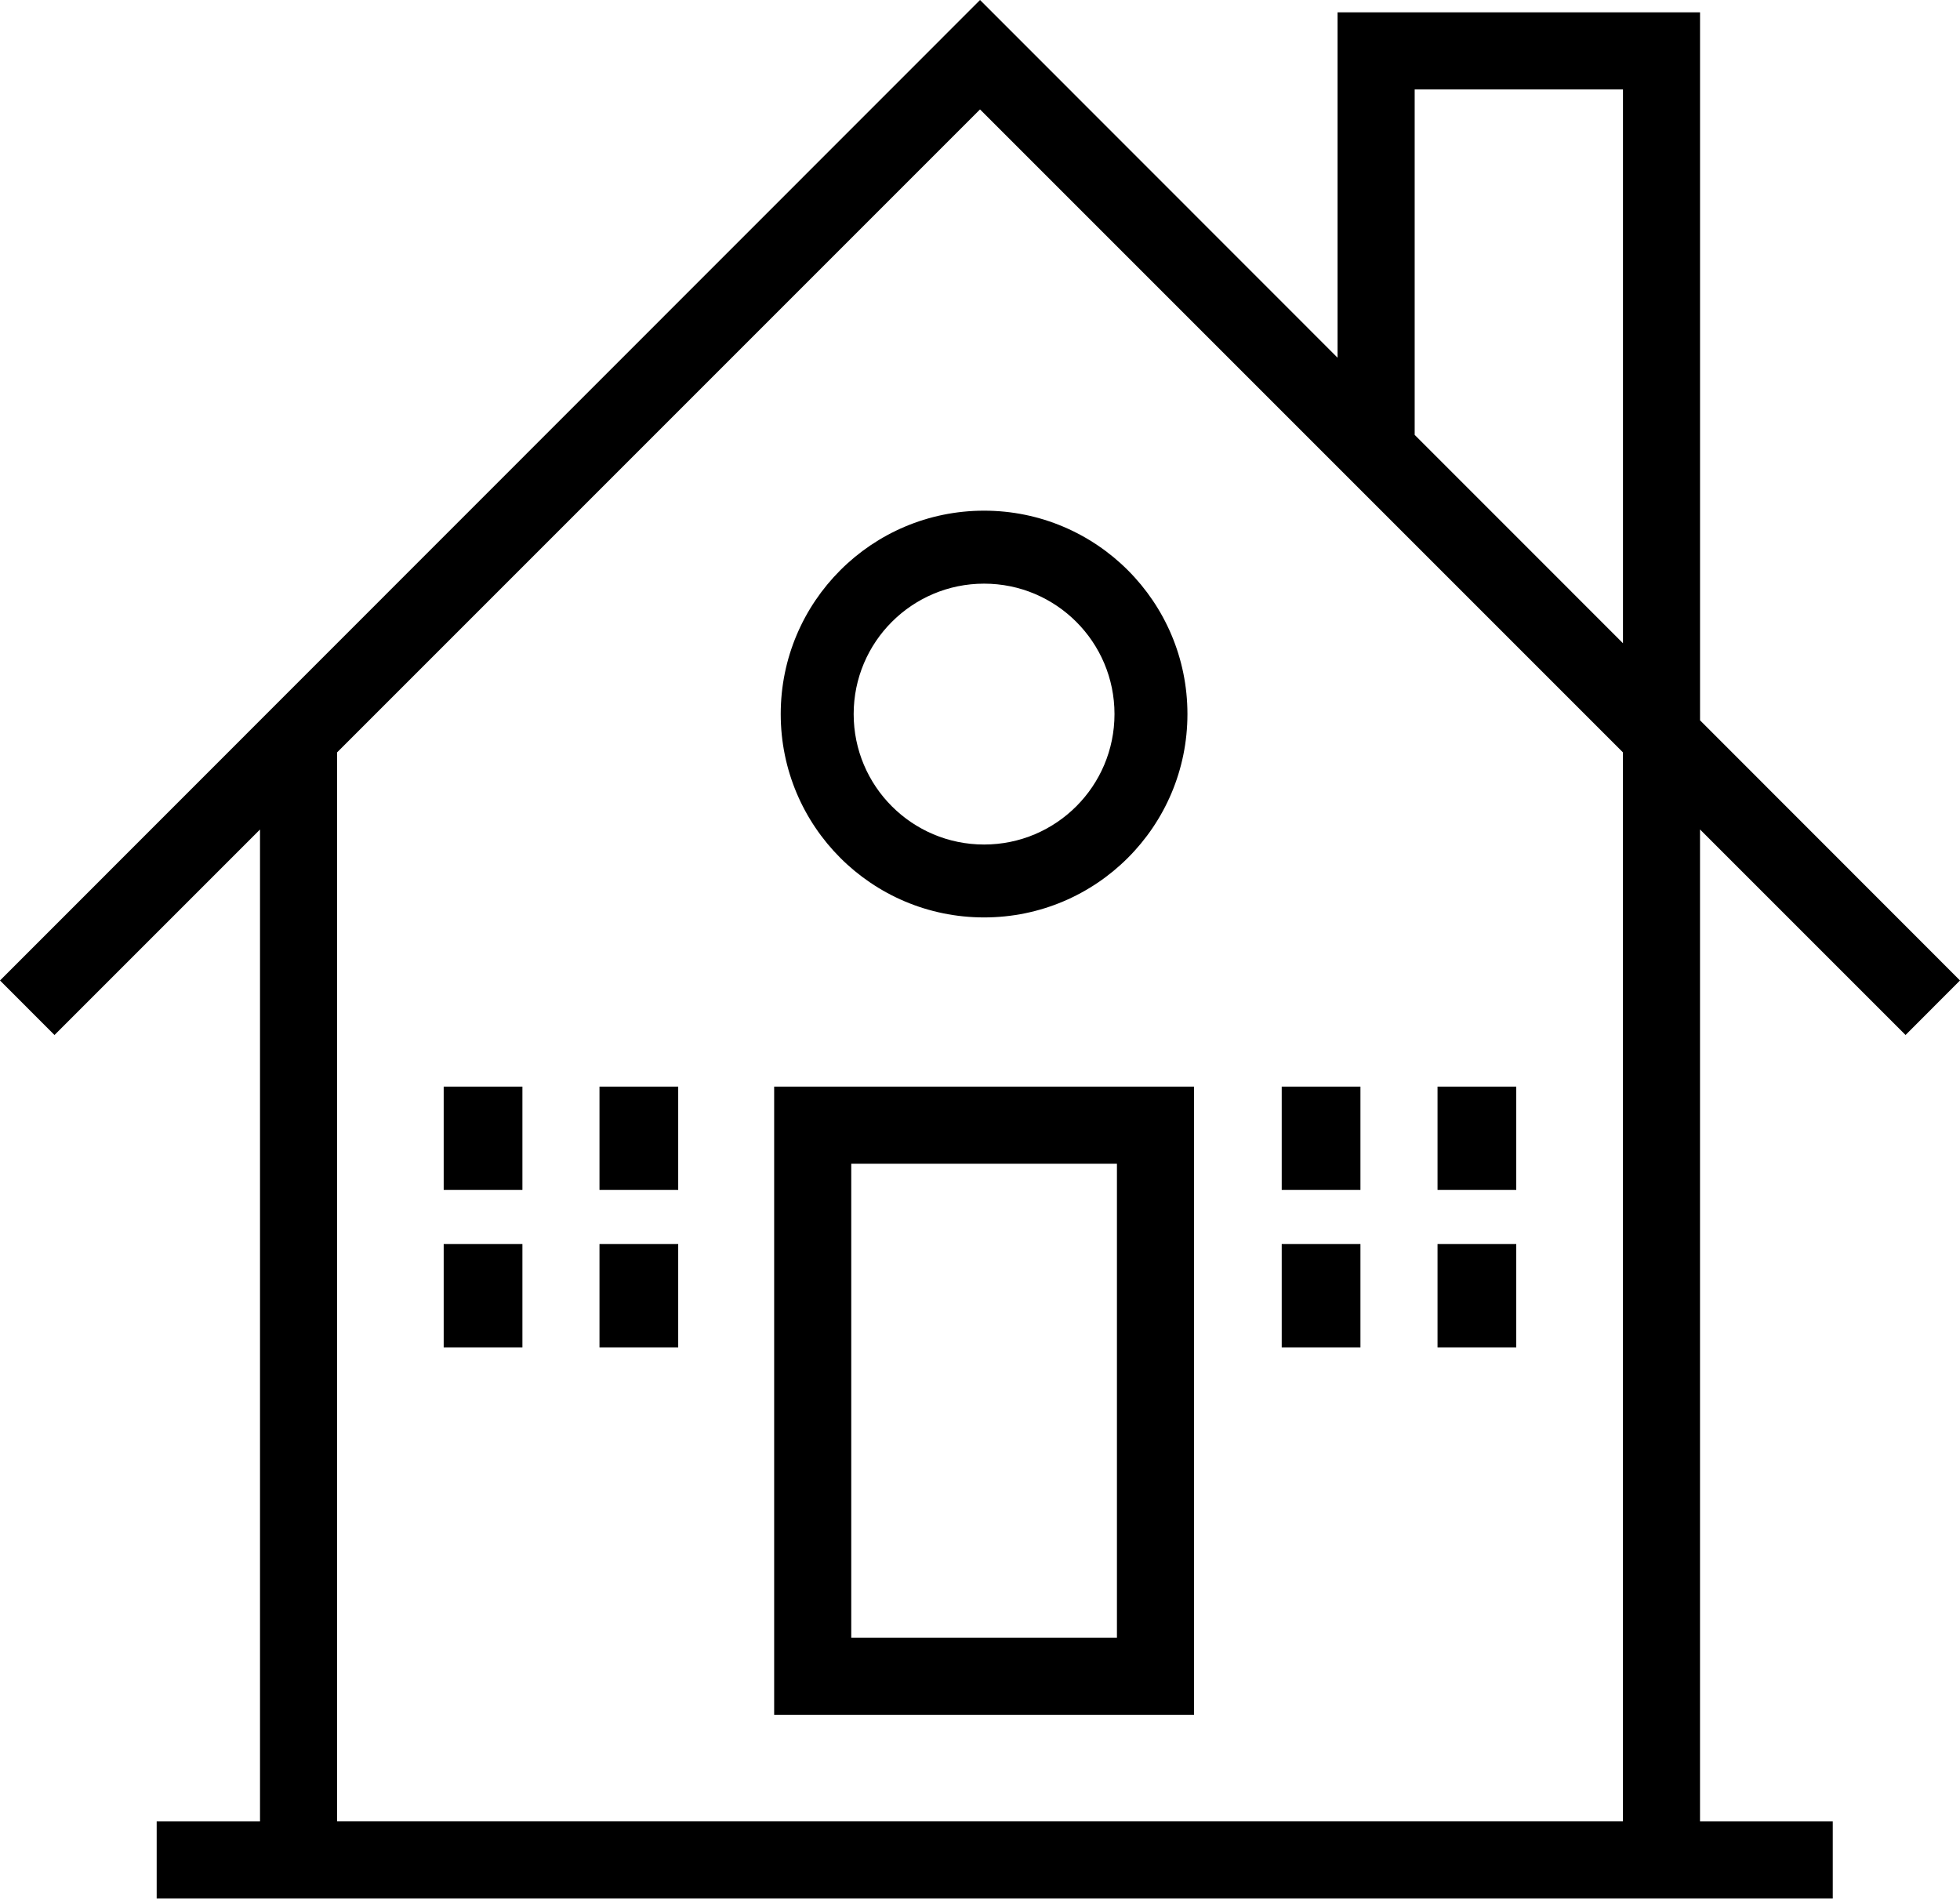
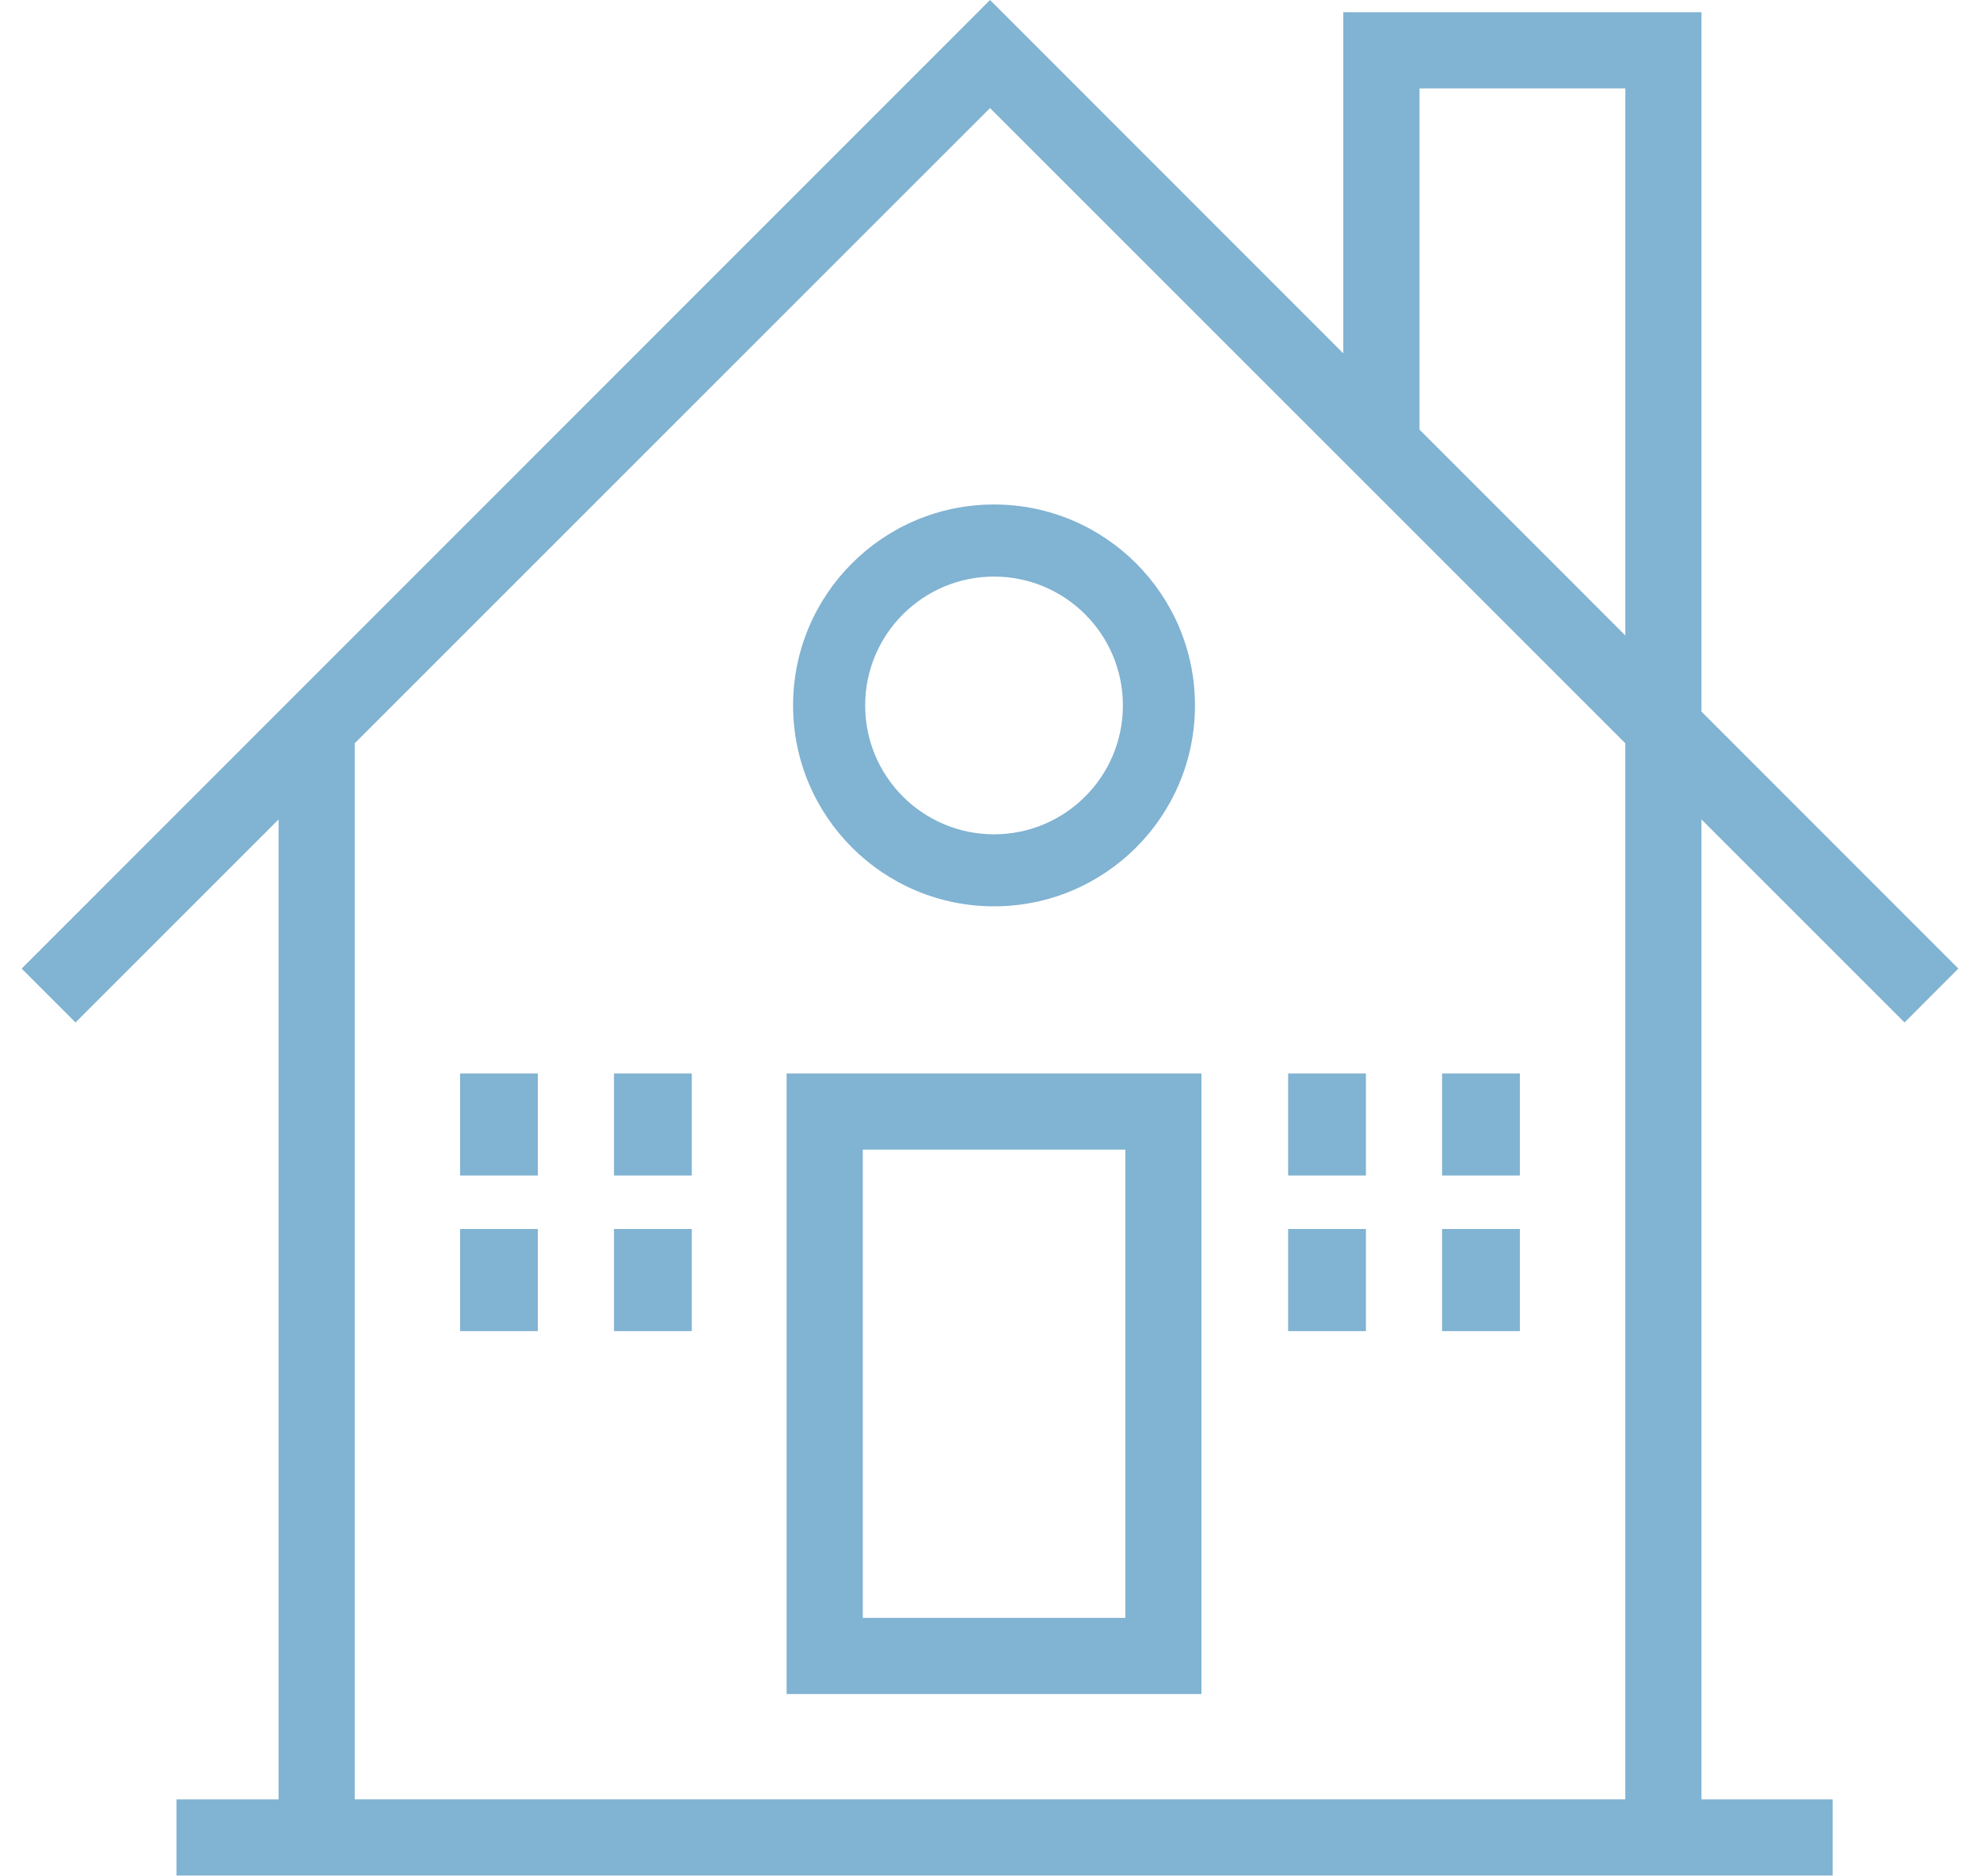
- <svg xmlns="http://www.w3.org/2000/svg" version="1.1" id="Layer_1" x="0px" y="0px" width="74.695px" height="72.346px" viewBox="0 0 74.695 72.346" enable-background="new 0 0 74.695 72.346" xml:space="preserve">
+ <svg xmlns="http://www.w3.org/2000/svg" version="1.1" id="Layer_1" x="0px" y="0px" width="38px" height="36px" viewBox="0 0 74.695 72.346" enable-background="new 0 0 74.695 72.346" xml:space="preserve">
  <g>
-     <path d="M29.503,65.345h16V41.407h-16V65.345z M42.566,62.407H32.441V44.345h10.125V62.407z" />
-     <path d="M72.62,39.44l2.075-2.078l-9.907-9.913V0.47H50.974v13.161L37.349,0L0,37.363l2.077,2.078l7.832-7.832v37.799H5.971v2.938 h63.875v-2.938h-5.059v-37.8L72.62,39.44z M53.913,3.408h7.938v21.104l-7.938-7.94V3.408z M61.85,69.407H12.846V28.671 L37.348,4.169L61.85,28.671V69.407z" />
-     <path d="M29.753,27.21c0,4.28,3.47,7.75,7.75,7.75s7.75-3.47,7.75-7.75c0-4.279-3.47-7.75-7.75-7.75S29.753,22.93,29.753,27.21z M37.503,22.241c2.745,0,4.97,2.225,4.97,4.97s-2.225,4.971-4.97,4.971s-4.97-2.226-4.97-4.971S34.759,22.241,37.503,22.241z" />
-     <rect x="16.909" y="41.407" width="3" height="3.938" />
-     <rect x="22.846" y="41.407" width="3" height="3.938" />
-     <rect x="16.909" y="47.407" width="3" height="3.938" />
-     <rect x="22.846" y="47.407" width="3" height="3.938" />
-     <rect x="48.846" y="41.407" width="3" height="3.938" />
-     <rect x="54.784" y="41.407" width="3" height="3.938" />
-     <rect x="48.846" y="47.407" width="3" height="3.938" />
-     <rect x="54.784" y="47.407" width="3" height="3.938" />
+     <path fill="#81b3d2" d="M29.503,65.345h16V41.407h-16V65.345z M42.566,62.407H32.441V44.345h10.125V62.407z" />
+     <path fill="#81b3d2" d="M72.62,39.44l2.075-2.078l-9.907-9.913V0.47H50.974v13.161L37.349,0L0,37.363l2.077,2.078l7.832-7.832v37.799H5.971v2.938 h63.875v-2.938h-5.059v-37.8L72.62,39.44z M53.913,3.408h7.938v21.104l-7.938-7.94V3.408z M61.85,69.407H12.846V28.671 L37.348,4.169L61.85,28.671V69.407z" />
+     <path fill="#81b3d2" d="M29.753,27.21c0,4.28,3.47,7.75,7.75,7.75s7.75-3.47,7.75-7.75c0-4.279-3.47-7.75-7.75-7.75S29.753,22.93,29.753,27.21z M37.503,22.241c2.745,0,4.97,2.225,4.97,4.97s-2.225,4.971-4.97,4.971s-4.97-2.226-4.97-4.971S34.759,22.241,37.503,22.241z" />
+     <rect fill="#81b3d2" x="16.909" y="41.407" width="3" height="3.938" />
+     <rect fill="#81b3d2" x="22.846" y="41.407" width="3" height="3.938" />
+     <rect fill="#81b3d2" x="16.909" y="47.407" width="3" height="3.938" />
+     <rect fill="#81b3d2" x="22.846" y="47.407" width="3" height="3.938" />
+     <rect fill="#81b3d2" x="48.846" y="41.407" width="3" height="3.938" />
+     <rect fill="#81b3d2" x="54.784" y="41.407" width="3" height="3.938" />
+     <rect fill="#81b3d2" x="48.846" y="47.407" width="3" height="3.938" />
+     <rect fill="#81b3d2" x="54.784" y="47.407" width="3" height="3.938" />
  </g>
</svg>
